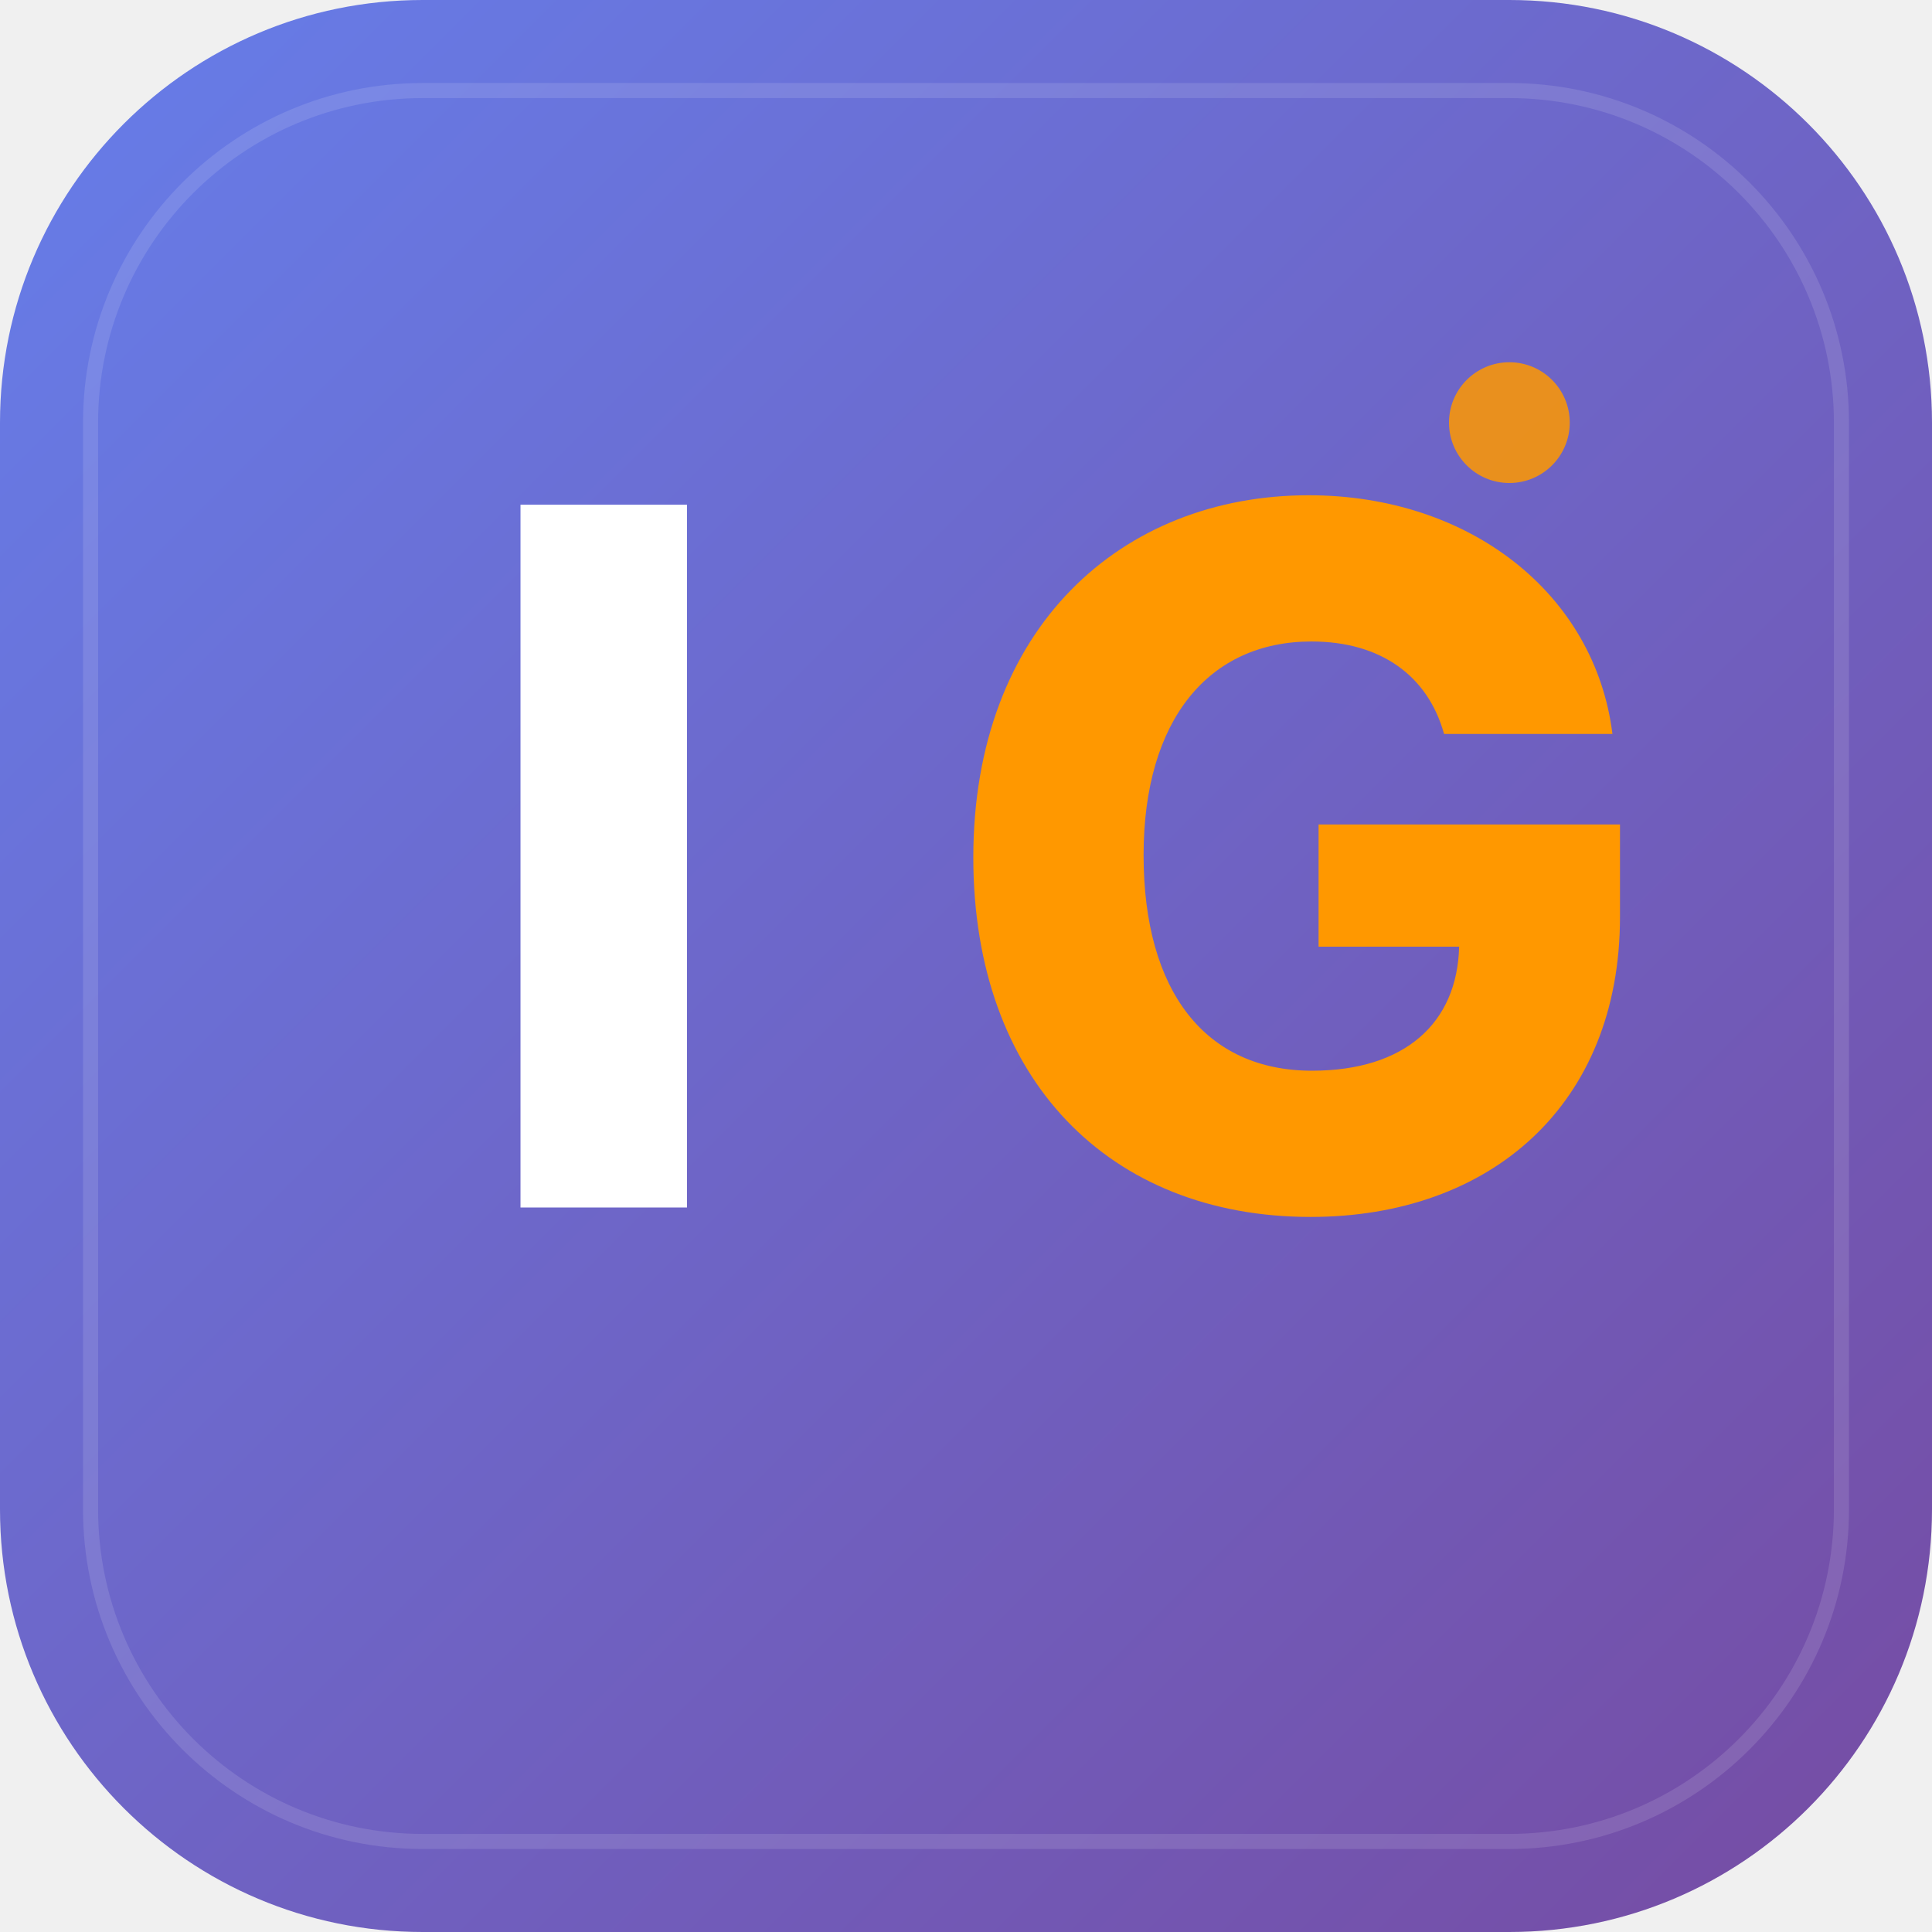
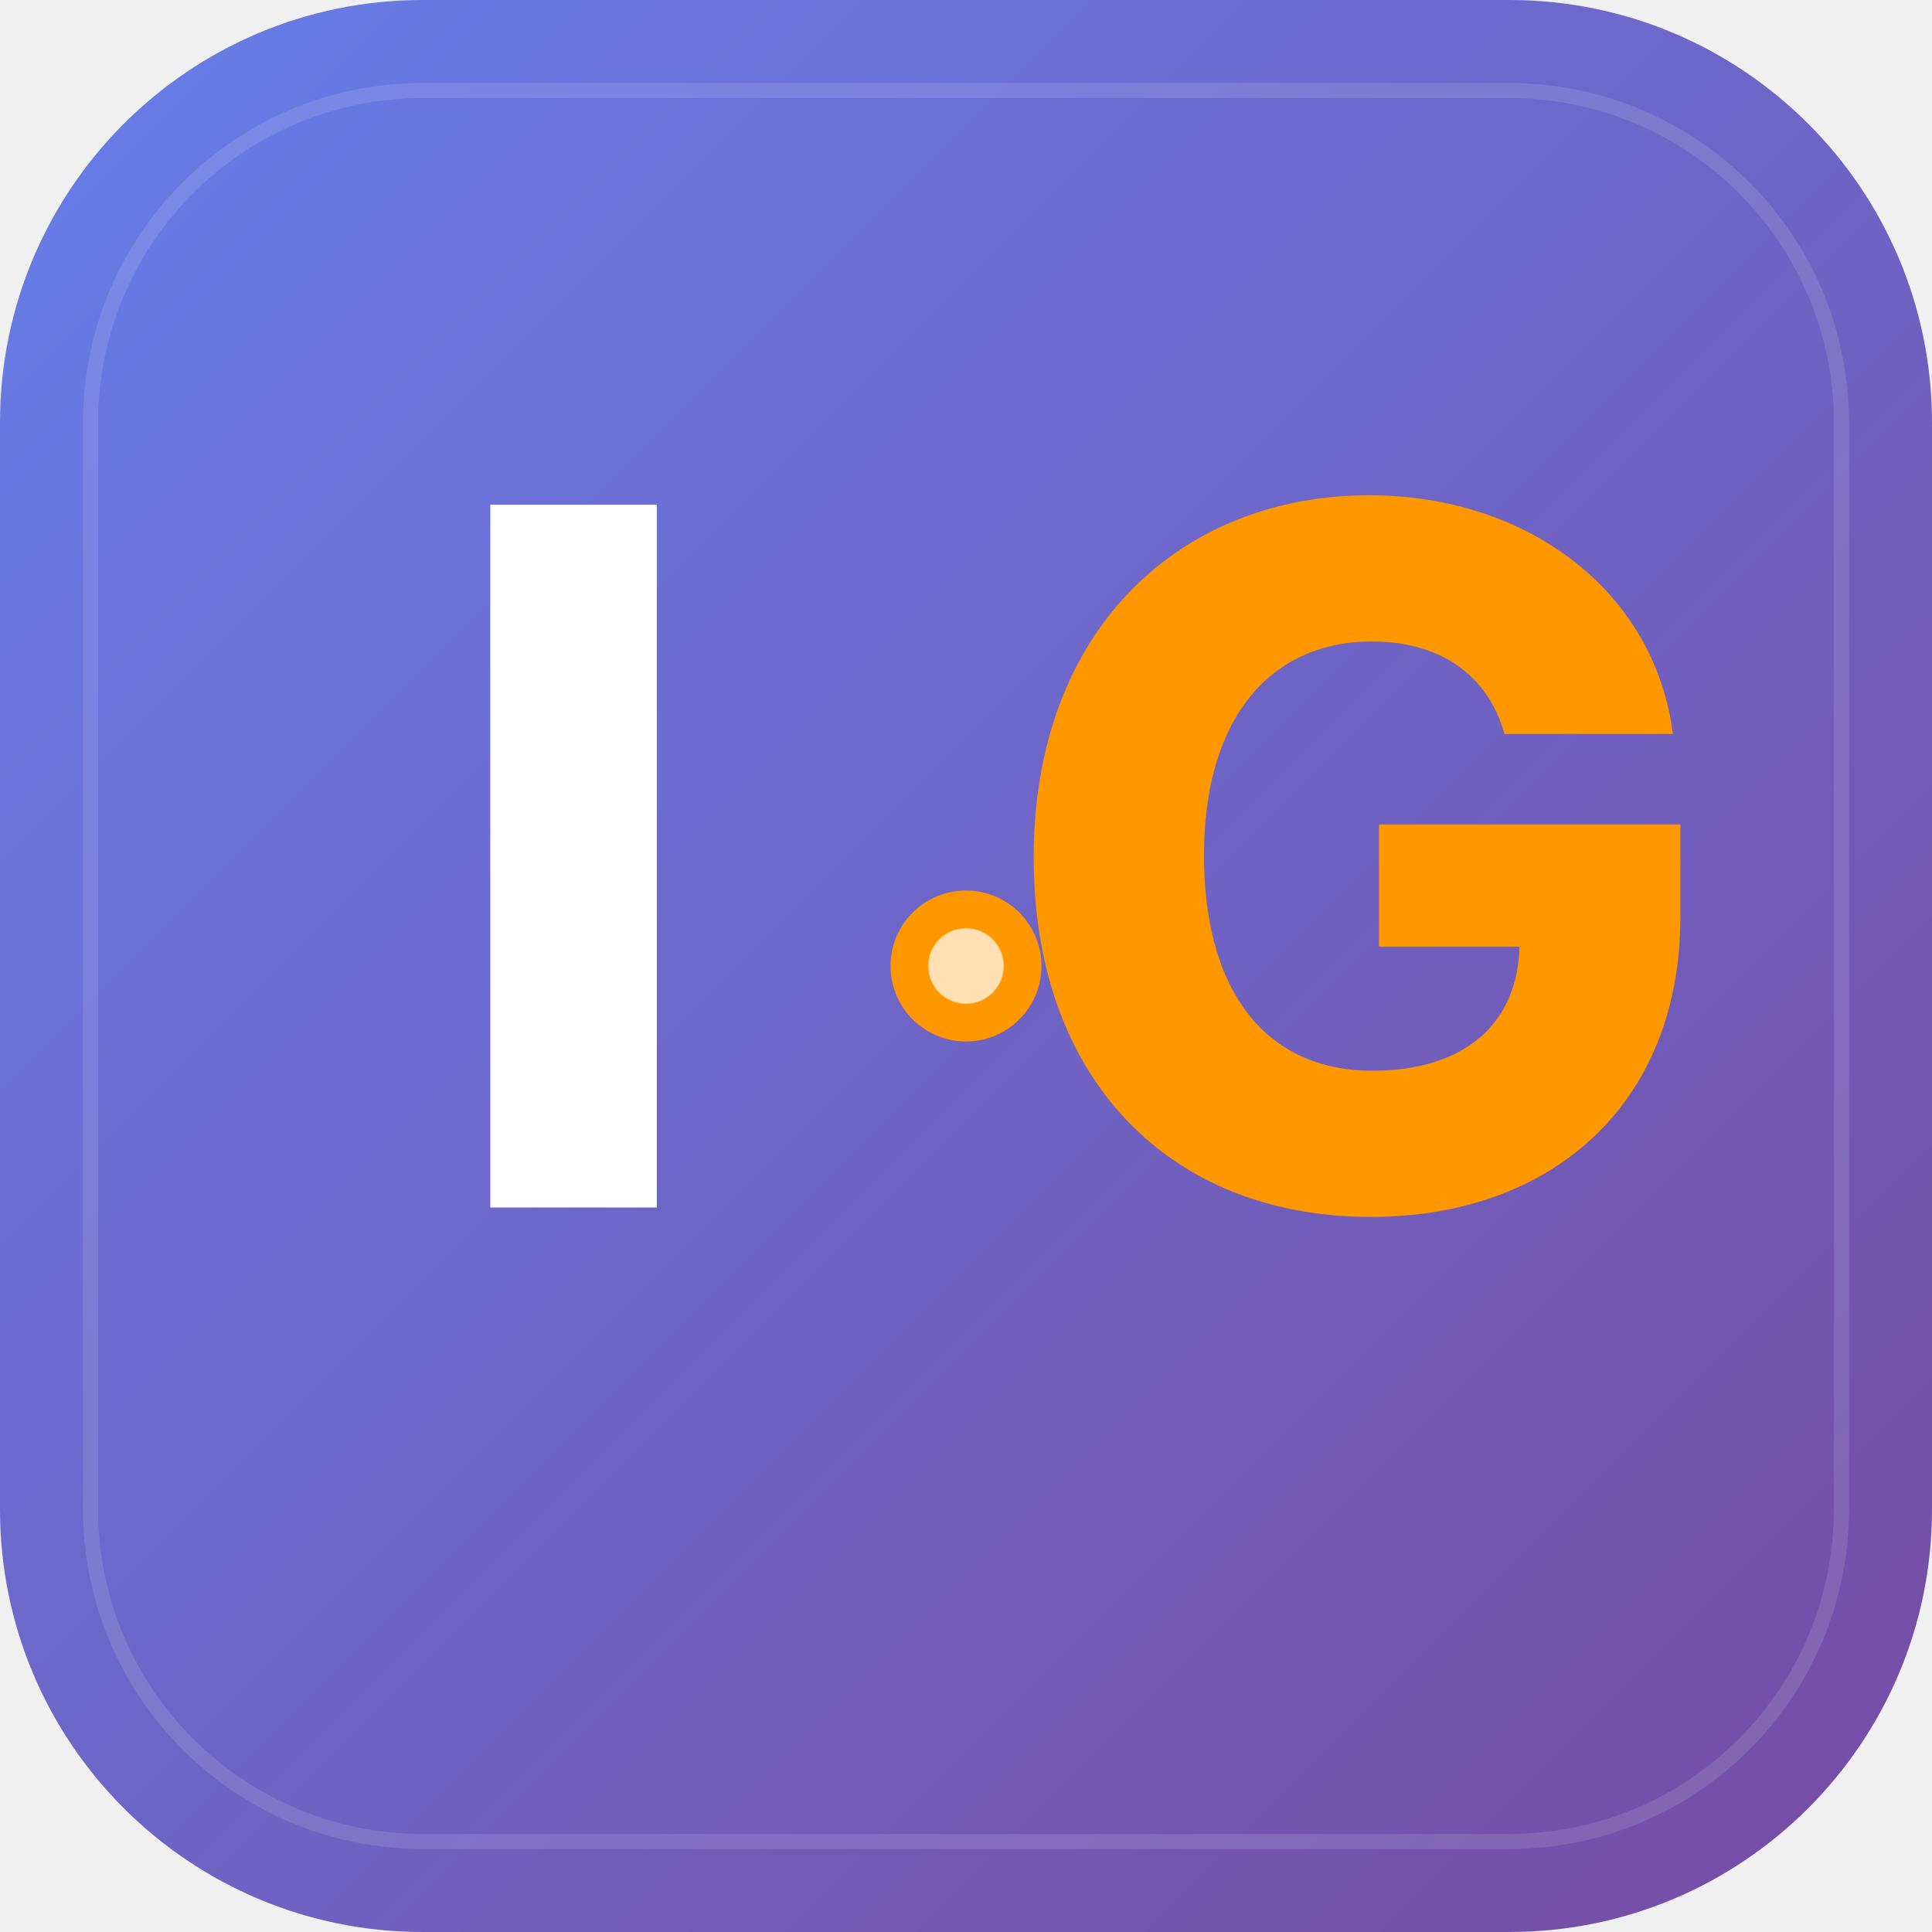
<svg xmlns="http://www.w3.org/2000/svg" viewBox="0 0 128 128">
  <defs>
    <linearGradient id="bg" x1="0%" y1="0%" x2="100%" y2="100%">
      <stop offset="0%" style="stop-color:#667eea" />
      <stop offset="100%" style="stop-color:#764ba2" />
    </linearGradient>
  </defs>
  <rect width="128" height="128" rx="28" fill="url(#bg)" />
  <rect x="6" y="6" width="116" height="116" rx="22" fill="none" stroke="rgba(255,255,255,0.12)" stroke-width="1" />
-   <g transform="translate(64, 68)">
-     <text x="-24" y="12" font-family="'SF Pro Display', 'Segoe UI', system-ui, sans-serif" font-weight="800" font-size="64" fill="#FFFFFF" text-anchor="middle">
+   <g transform="translate(64, 72)">
+     <text x="-26" y="8" font-family="'SF Pro Display', 'Segoe UI', system-ui, sans-serif" font-weight="800" font-size="64" fill="#FFFFFF" text-anchor="middle">
      I
    </text>
-     <text x="22" y="12" font-family="'SF Pro Display', 'Segoe UI', system-ui, sans-serif" font-weight="800" font-size="64" fill="#FF9800" text-anchor="middle">
+     <circle cx="0" cy="-8" r="5" fill="#FF9800" />
+     <circle cx="0" cy="-8" r="2.5" fill="#FFFFFF" opacity="0.7" />
+     <text x="26" y="8" font-family="'SF Pro Display', 'Segoe UI', system-ui, sans-serif" font-weight="800" font-size="64" fill="#FF9800" text-anchor="middle">
      G
    </text>
  </g>
-   <circle cx="100" cy="28" r="4" fill="#FF9800" opacity="0.85" />
</svg>
